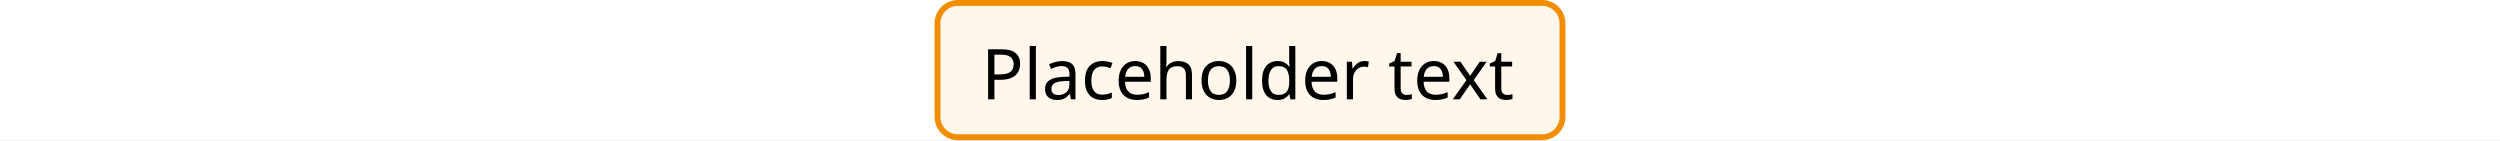
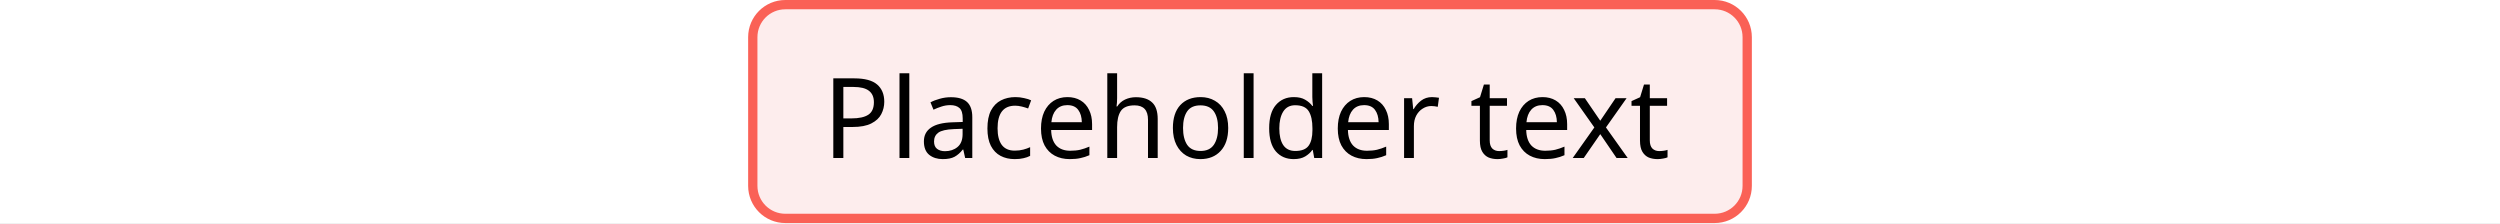
- <svg xmlns="http://www.w3.org/2000/svg" width="428" height="24" viewBox="0 0 428 24" fill="none">
-   <rect width="428" height="24" fill="white" />
-   <rect x="160.5" y="0.5" width="107" height="23" rx="3.5" fill="#FFF7EB" />
-   <path d="M171.432 8.432C172.552 8.432 173.368 8.652 173.88 9.092C174.392 9.532 174.648 10.152 174.648 10.952C174.648 11.424 174.54 11.868 174.324 12.284C174.116 12.692 173.76 13.024 173.256 13.28C172.76 13.536 172.084 13.664 171.228 13.664H170.244V17H169.164V8.432H171.432ZM171.336 9.356H170.244V12.74H171.108C171.924 12.74 172.532 12.608 172.932 12.344C173.332 12.08 173.532 11.632 173.532 11C173.532 10.448 173.352 10.036 172.992 9.764C172.64 9.492 172.088 9.356 171.336 9.356ZM177.342 17H176.286V7.88H177.342V17ZM181.815 10.46C182.599 10.46 183.179 10.632 183.555 10.976C183.931 11.32 184.119 11.868 184.119 12.62V17H183.351L183.147 16.088H183.099C182.819 16.44 182.523 16.7 182.211 16.868C181.899 17.036 181.475 17.12 180.939 17.12C180.355 17.12 179.871 16.968 179.487 16.664C179.103 16.352 178.911 15.868 178.911 15.212C178.911 14.572 179.163 14.08 179.667 13.736C180.171 13.384 180.947 13.192 181.995 13.16L183.087 13.124V12.74C183.087 12.204 182.971 11.832 182.739 11.624C182.507 11.416 182.179 11.312 181.755 11.312C181.419 11.312 181.099 11.364 180.795 11.468C180.491 11.564 180.207 11.676 179.943 11.804L179.619 11.012C179.899 10.86 180.231 10.732 180.615 10.628C180.999 10.516 181.399 10.46 181.815 10.46ZM183.075 13.856L182.127 13.892C181.327 13.924 180.771 14.052 180.459 14.276C180.155 14.5 180.003 14.816 180.003 15.224C180.003 15.584 180.111 15.848 180.327 16.016C180.551 16.184 180.835 16.268 181.179 16.268C181.715 16.268 182.163 16.12 182.523 15.824C182.891 15.52 183.075 15.056 183.075 14.432V13.856ZM188.686 17.12C188.11 17.12 187.602 17.004 187.162 16.772C186.722 16.54 186.374 16.18 186.118 15.692C185.87 15.204 185.746 14.58 185.746 13.82C185.746 13.028 185.874 12.384 186.13 11.888C186.394 11.392 186.754 11.028 187.21 10.796C187.666 10.564 188.182 10.448 188.758 10.448C189.078 10.448 189.39 10.484 189.694 10.556C190.006 10.62 190.258 10.7 190.45 10.796L190.126 11.672C189.934 11.6 189.71 11.532 189.454 11.468C189.198 11.404 188.958 11.372 188.734 11.372C187.47 11.372 186.838 12.184 186.838 13.808C186.838 14.584 186.99 15.18 187.294 15.596C187.606 16.004 188.066 16.208 188.674 16.208C189.018 16.208 189.326 16.172 189.598 16.1C189.87 16.028 190.118 15.94 190.342 15.836V16.772C190.126 16.884 189.886 16.968 189.622 17.024C189.366 17.088 189.054 17.12 188.686 17.12ZM194.356 10.448C194.9 10.448 195.372 10.568 195.772 10.808C196.172 11.048 196.476 11.388 196.684 11.828C196.9 12.26 197.008 12.768 197.008 13.352V13.988H192.604C192.62 14.716 192.804 15.272 193.156 15.656C193.516 16.032 194.016 16.22 194.656 16.22C195.064 16.22 195.424 16.184 195.736 16.112C196.056 16.032 196.384 15.92 196.72 15.776V16.7C196.392 16.844 196.068 16.948 195.748 17.012C195.428 17.084 195.048 17.12 194.608 17.12C193.992 17.12 193.452 16.996 192.988 16.748C192.524 16.5 192.16 16.132 191.896 15.644C191.64 15.156 191.512 14.552 191.512 13.832C191.512 13.128 191.628 12.524 191.86 12.02C192.1 11.516 192.432 11.128 192.856 10.856C193.288 10.584 193.788 10.448 194.356 10.448ZM194.344 11.312C193.84 11.312 193.44 11.476 193.144 11.804C192.856 12.124 192.684 12.572 192.628 13.148H195.904C195.896 12.604 195.768 12.164 195.52 11.828C195.272 11.484 194.88 11.312 194.344 11.312ZM199.701 7.88V10.556C199.701 10.876 199.681 11.176 199.641 11.456H199.713C199.921 11.128 200.201 10.88 200.553 10.712C200.913 10.544 201.301 10.46 201.717 10.46C202.493 10.46 203.077 10.648 203.469 11.024C203.869 11.392 204.069 11.988 204.069 12.812V17H203.025V12.884C203.025 11.852 202.545 11.336 201.585 11.336C200.865 11.336 200.369 11.54 200.097 11.948C199.833 12.348 199.701 12.924 199.701 13.676V17H198.645V7.88H199.701ZM211.655 13.772C211.655 14.836 211.383 15.66 210.839 16.244C210.303 16.828 209.575 17.12 208.655 17.12C208.087 17.12 207.579 16.992 207.131 16.736C206.691 16.472 206.343 16.092 206.087 15.596C205.831 15.092 205.703 14.484 205.703 13.772C205.703 12.708 205.967 11.888 206.495 11.312C207.031 10.736 207.763 10.448 208.691 10.448C209.267 10.448 209.779 10.58 210.227 10.844C210.675 11.1 211.023 11.476 211.271 11.972C211.527 12.46 211.655 13.06 211.655 13.772ZM206.795 13.772C206.795 14.532 206.943 15.136 207.239 15.584C207.543 16.024 208.023 16.244 208.679 16.244C209.327 16.244 209.803 16.024 210.107 15.584C210.411 15.136 210.563 14.532 210.563 13.772C210.563 13.012 210.411 12.416 210.107 11.984C209.803 11.552 209.323 11.336 208.667 11.336C208.011 11.336 207.535 11.552 207.239 11.984C206.943 12.416 206.795 13.012 206.795 13.772ZM214.385 17H213.329V7.88H214.385V17ZM218.702 17.12C217.902 17.12 217.262 16.844 216.782 16.292C216.302 15.732 216.062 14.9 216.062 13.796C216.062 12.692 216.302 11.86 216.782 11.3C217.27 10.732 217.914 10.448 218.714 10.448C219.21 10.448 219.614 10.54 219.926 10.724C220.246 10.908 220.506 11.132 220.706 11.396H220.778C220.762 11.292 220.746 11.14 220.73 10.94C220.714 10.732 220.706 10.568 220.706 10.448V7.88H221.762V17H220.91L220.754 16.136H220.706C220.514 16.408 220.258 16.64 219.938 16.832C219.618 17.024 219.206 17.12 218.702 17.12ZM218.87 16.244C219.55 16.244 220.026 16.06 220.298 15.692C220.578 15.316 220.718 14.752 220.718 14V13.808C220.718 13.008 220.586 12.396 220.322 11.972C220.058 11.54 219.57 11.324 218.858 11.324C218.29 11.324 217.862 11.552 217.574 12.008C217.294 12.456 217.154 13.06 217.154 13.82C217.154 14.588 217.294 15.184 217.574 15.608C217.862 16.032 218.294 16.244 218.87 16.244ZM226.289 10.448C226.833 10.448 227.305 10.568 227.705 10.808C228.105 11.048 228.409 11.388 228.617 11.828C228.833 12.26 228.941 12.768 228.941 13.352V13.988H224.537C224.553 14.716 224.737 15.272 225.089 15.656C225.449 16.032 225.949 16.22 226.589 16.22C226.997 16.22 227.357 16.184 227.669 16.112C227.989 16.032 228.317 15.92 228.653 15.776V16.7C228.325 16.844 228.001 16.948 227.681 17.012C227.361 17.084 226.981 17.12 226.541 17.12C225.925 17.12 225.385 16.996 224.921 16.748C224.457 16.5 224.093 16.132 223.829 15.644C223.573 15.156 223.445 14.552 223.445 13.832C223.445 13.128 223.561 12.524 223.793 12.02C224.033 11.516 224.365 11.128 224.789 10.856C225.221 10.584 225.721 10.448 226.289 10.448ZM226.277 11.312C225.773 11.312 225.373 11.476 225.077 11.804C224.789 12.124 224.617 12.572 224.561 13.148H227.837C227.829 12.604 227.701 12.164 227.453 11.828C227.205 11.484 226.813 11.312 226.277 11.312ZM233.579 10.448C233.699 10.448 233.827 10.456 233.963 10.472C234.099 10.48 234.223 10.496 234.335 10.52L234.203 11.492C234.099 11.468 233.983 11.448 233.855 11.432C233.727 11.416 233.611 11.408 233.507 11.408C233.179 11.408 232.871 11.5 232.583 11.684C232.295 11.86 232.063 12.112 231.887 12.44C231.719 12.76 231.635 13.136 231.635 13.568V17H230.579V10.568H231.443L231.563 11.744H231.611C231.811 11.392 232.075 11.088 232.403 10.832C232.739 10.576 233.131 10.448 233.579 10.448ZM240.801 16.256C240.961 16.256 241.125 16.244 241.293 16.22C241.461 16.196 241.597 16.164 241.701 16.124V16.928C241.589 16.984 241.429 17.028 241.221 17.06C241.013 17.1 240.813 17.12 240.621 17.12C240.285 17.12 239.973 17.064 239.685 16.952C239.405 16.832 239.177 16.628 239.001 16.34C238.825 16.052 238.737 15.648 238.737 15.128V11.384H237.825V10.88L238.749 10.46L239.169 9.092H239.793V10.568H241.653V11.384H239.793V15.104C239.793 15.496 239.885 15.788 240.069 15.98C240.261 16.164 240.505 16.256 240.801 16.256ZM245.473 10.448C246.017 10.448 246.489 10.568 246.889 10.808C247.289 11.048 247.593 11.388 247.801 11.828C248.017 12.26 248.125 12.768 248.125 13.352V13.988H243.721C243.737 14.716 243.921 15.272 244.273 15.656C244.633 16.032 245.133 16.22 245.773 16.22C246.181 16.22 246.541 16.184 246.853 16.112C247.173 16.032 247.501 15.92 247.837 15.776V16.7C247.509 16.844 247.185 16.948 246.865 17.012C246.545 17.084 246.165 17.12 245.725 17.12C245.109 17.12 244.569 16.996 244.105 16.748C243.641 16.5 243.277 16.132 243.013 15.644C242.757 15.156 242.629 14.552 242.629 13.832C242.629 13.128 242.745 12.524 242.977 12.02C243.217 11.516 243.549 11.128 243.973 10.856C244.405 10.584 244.905 10.448 245.473 10.448ZM245.461 11.312C244.957 11.312 244.557 11.476 244.261 11.804C243.973 12.124 243.801 12.572 243.745 13.148H247.021C247.013 12.604 246.885 12.164 246.637 11.828C246.389 11.484 245.997 11.312 245.461 11.312ZM251.052 13.712L248.832 10.568H250.032L251.688 12.992L253.332 10.568H254.52L252.3 13.712L254.64 17H253.44L251.688 14.432L249.912 17H248.724L251.052 13.712ZM258.027 16.256C258.187 16.256 258.351 16.244 258.519 16.22C258.687 16.196 258.823 16.164 258.927 16.124V16.928C258.815 16.984 258.655 17.028 258.447 17.06C258.239 17.1 258.039 17.12 257.847 17.12C257.511 17.12 257.199 17.064 256.911 16.952C256.631 16.832 256.403 16.628 256.227 16.34C256.051 16.052 255.963 15.648 255.963 15.128V11.384H255.051V10.88L255.975 10.46L256.395 9.092H257.019V10.568H258.879V11.384H257.019V15.104C257.019 15.496 257.111 15.788 257.295 15.98C257.487 16.164 257.731 16.256 258.027 16.256Z" fill="black" />
-   <rect x="160.5" y="0.5" width="107" height="23" rx="3.5" stroke="#F38D00" />
+ <svg xmlns="http://www.w3.org/2000/svg" width="269" height="24" viewBox="0 0 269 24" fill="none">
+   <rect width="269" height="24" fill="white" />
+   <rect x="81" y="0.5" width="107" height="23" rx="3.5" fill="#FDEDED" />
+   <rect x="81" y="0.5" width="107" height="23" rx="3.5" stroke="#FA6156" />
+   <path d="M91.932 8.432C93.052 8.432 93.868 8.652 94.38 9.092C94.892 9.532 95.148 10.152 95.148 10.952C95.148 11.424 95.04 11.868 94.824 12.284C94.616 12.692 94.26 13.024 93.756 13.28C93.26 13.536 92.584 13.664 91.728 13.664H90.744V17H89.664V8.432H91.932ZM91.836 9.356H90.744V12.74H91.608C92.424 12.74 93.032 12.608 93.432 12.344C93.832 12.08 94.032 11.632 94.032 11C94.032 10.448 93.852 10.036 93.492 9.764C93.14 9.492 92.588 9.356 91.836 9.356ZM97.842 17H96.786V7.88H97.842V17ZM102.315 10.46C103.099 10.46 103.679 10.632 104.055 10.976C104.431 11.32 104.619 11.868 104.619 12.62V17H103.851L103.647 16.088H103.599C103.319 16.44 103.023 16.7 102.711 16.868C102.399 17.036 101.975 17.12 101.439 17.12C100.855 17.12 100.371 16.968 99.987 16.664C99.603 16.352 99.411 15.868 99.411 15.212C99.411 14.572 99.663 14.08 100.167 13.736C100.671 13.384 101.447 13.192 102.495 13.16L103.587 13.124V12.74C103.587 12.204 103.471 11.832 103.239 11.624C103.007 11.416 102.679 11.312 102.255 11.312C101.919 11.312 101.599 11.364 101.295 11.468C100.991 11.564 100.707 11.676 100.443 11.804L100.119 11.012C100.399 10.86 100.731 10.732 101.115 10.628C101.499 10.516 101.899 10.46 102.315 10.46ZM103.575 13.856L102.627 13.892C101.827 13.924 101.271 14.052 100.959 14.276C100.655 14.5 100.503 14.816 100.503 15.224C100.503 15.584 100.611 15.848 100.827 16.016C101.051 16.184 101.335 16.268 101.679 16.268C102.215 16.268 102.663 16.12 103.023 15.824C103.391 15.52 103.575 15.056 103.575 14.432V13.856ZM109.186 17.12C108.61 17.12 108.102 17.004 107.662 16.772C107.222 16.54 106.874 16.18 106.618 15.692C106.37 15.204 106.246 14.58 106.246 13.82C106.246 13.028 106.374 12.384 106.63 11.888C106.894 11.392 107.254 11.028 107.71 10.796C108.166 10.564 108.682 10.448 109.258 10.448C109.578 10.448 109.89 10.484 110.194 10.556C110.506 10.62 110.758 10.7 110.95 10.796L110.626 11.672C110.434 11.6 110.21 11.532 109.954 11.468C109.698 11.404 109.458 11.372 109.234 11.372C107.97 11.372 107.338 12.184 107.338 13.808C107.338 14.584 107.49 15.18 107.794 15.596C108.106 16.004 108.566 16.208 109.174 16.208C109.518 16.208 109.826 16.172 110.098 16.1C110.37 16.028 110.618 15.94 110.842 15.836V16.772C110.626 16.884 110.386 16.968 110.122 17.024C109.866 17.088 109.554 17.12 109.186 17.12ZM114.856 10.448C115.4 10.448 115.872 10.568 116.272 10.808C116.672 11.048 116.976 11.388 117.184 11.828C117.4 12.26 117.508 12.768 117.508 13.352V13.988H113.104C113.12 14.716 113.304 15.272 113.656 15.656C114.016 16.032 114.516 16.22 115.156 16.22C115.564 16.22 115.924 16.184 116.236 16.112C116.556 16.032 116.884 15.92 117.22 15.776V16.7C116.892 16.844 116.568 16.948 116.248 17.012C115.928 17.084 115.548 17.12 115.108 17.12C114.492 17.12 113.952 16.996 113.488 16.748C113.024 16.5 112.66 16.132 112.396 15.644C112.14 15.156 112.012 14.552 112.012 13.832C112.012 13.128 112.128 12.524 112.36 12.02C112.6 11.516 112.932 11.128 113.356 10.856C113.788 10.584 114.288 10.448 114.856 10.448ZM114.844 11.312C114.34 11.312 113.94 11.476 113.644 11.804C113.356 12.124 113.184 12.572 113.128 13.148H116.404C116.396 12.604 116.268 12.164 116.02 11.828C115.772 11.484 115.38 11.312 114.844 11.312ZM120.201 7.88V10.556C120.201 10.876 120.181 11.176 120.141 11.456H120.213C120.421 11.128 120.701 10.88 121.053 10.712C121.413 10.544 121.801 10.46 122.217 10.46C122.993 10.46 123.577 10.648 123.969 11.024C124.369 11.392 124.569 11.988 124.569 12.812V17H123.525V12.884C123.525 11.852 123.045 11.336 122.085 11.336C121.365 11.336 120.869 11.54 120.597 11.948C120.333 12.348 120.201 12.924 120.201 13.676V17H119.145V7.88H120.201ZM132.155 13.772C132.155 14.836 131.883 15.66 131.339 16.244C130.803 16.828 130.075 17.12 129.155 17.12C128.587 17.12 128.079 16.992 127.631 16.736C127.191 16.472 126.843 16.092 126.587 15.596C126.331 15.092 126.203 14.484 126.203 13.772C126.203 12.708 126.467 11.888 126.995 11.312C127.531 10.736 128.263 10.448 129.191 10.448C129.767 10.448 130.279 10.58 130.727 10.844C131.175 11.1 131.523 11.476 131.771 11.972C132.027 12.46 132.155 13.06 132.155 13.772ZM127.295 13.772C127.295 14.532 127.443 15.136 127.739 15.584C128.043 16.024 128.523 16.244 129.179 16.244C129.827 16.244 130.303 16.024 130.607 15.584C130.911 15.136 131.063 14.532 131.063 13.772C131.063 13.012 130.911 12.416 130.607 11.984C130.303 11.552 129.823 11.336 129.167 11.336C128.511 11.336 128.035 11.552 127.739 11.984C127.443 12.416 127.295 13.012 127.295 13.772ZM134.885 17H133.829V7.88H134.885V17ZM139.202 17.12C138.402 17.12 137.762 16.844 137.282 16.292C136.802 15.732 136.562 14.9 136.562 13.796C136.562 12.692 136.802 11.86 137.282 11.3C137.77 10.732 138.414 10.448 139.214 10.448C139.71 10.448 140.114 10.54 140.426 10.724C140.746 10.908 141.006 11.132 141.206 11.396H141.278C141.262 11.292 141.246 11.14 141.23 10.94C141.214 10.732 141.206 10.568 141.206 10.448V7.88H142.262V17H141.41L141.254 16.136H141.206C141.014 16.408 140.758 16.64 140.438 16.832C140.118 17.024 139.706 17.12 139.202 17.12ZM139.37 16.244C140.05 16.244 140.526 16.06 140.798 15.692C141.078 15.316 141.218 14.752 141.218 14V13.808C141.218 13.008 141.086 12.396 140.822 11.972C140.558 11.54 140.07 11.324 139.358 11.324C138.79 11.324 138.362 11.552 138.074 12.008C137.794 12.456 137.654 13.06 137.654 13.82C137.654 14.588 137.794 15.184 138.074 15.608C138.362 16.032 138.794 16.244 139.37 16.244ZM146.789 10.448C147.333 10.448 147.805 10.568 148.205 10.808C148.605 11.048 148.909 11.388 149.117 11.828C149.333 12.26 149.441 12.768 149.441 13.352V13.988H145.037C145.053 14.716 145.237 15.272 145.589 15.656C145.949 16.032 146.449 16.22 147.089 16.22C147.497 16.22 147.857 16.184 148.169 16.112C148.489 16.032 148.817 15.92 149.153 15.776V16.7C148.825 16.844 148.501 16.948 148.181 17.012C147.861 17.084 147.481 17.12 147.041 17.12C146.425 17.12 145.885 16.996 145.421 16.748C144.957 16.5 144.593 16.132 144.329 15.644C144.073 15.156 143.945 14.552 143.945 13.832C143.945 13.128 144.061 12.524 144.293 12.02C144.533 11.516 144.865 11.128 145.289 10.856C145.721 10.584 146.221 10.448 146.789 10.448ZM146.777 11.312C146.273 11.312 145.873 11.476 145.577 11.804C145.289 12.124 145.117 12.572 145.061 13.148H148.337C148.329 12.604 148.201 12.164 147.953 11.828C147.705 11.484 147.313 11.312 146.777 11.312ZM154.079 10.448C154.199 10.448 154.327 10.456 154.463 10.472C154.599 10.48 154.723 10.496 154.835 10.52L154.703 11.492C154.599 11.468 154.483 11.448 154.355 11.432C154.227 11.416 154.111 11.408 154.007 11.408C153.679 11.408 153.371 11.5 153.083 11.684C152.795 11.86 152.563 12.112 152.387 12.44C152.219 12.76 152.135 13.136 152.135 13.568V17H151.079V10.568H151.943L152.063 11.744H152.111C152.311 11.392 152.575 11.088 152.903 10.832C153.239 10.576 153.631 10.448 154.079 10.448ZM161.301 16.256C161.461 16.256 161.625 16.244 161.793 16.22C161.961 16.196 162.097 16.164 162.201 16.124V16.928C162.089 16.984 161.929 17.028 161.721 17.06C161.513 17.1 161.313 17.12 161.121 17.12C160.785 17.12 160.473 17.064 160.185 16.952C159.905 16.832 159.677 16.628 159.501 16.34C159.325 16.052 159.237 15.648 159.237 15.128V11.384H158.325V10.88L159.249 10.46L159.669 9.092H160.293V10.568H162.153V11.384H160.293V15.104C160.293 15.496 160.385 15.788 160.569 15.98C160.761 16.164 161.005 16.256 161.301 16.256ZM165.973 10.448C166.517 10.448 166.989 10.568 167.389 10.808C167.789 11.048 168.093 11.388 168.301 11.828C168.517 12.26 168.625 12.768 168.625 13.352V13.988H164.221C164.237 14.716 164.421 15.272 164.773 15.656C165.133 16.032 165.633 16.22 166.273 16.22C166.681 16.22 167.041 16.184 167.353 16.112C167.673 16.032 168.001 15.92 168.337 15.776V16.7C168.009 16.844 167.685 16.948 167.365 17.012C167.045 17.084 166.665 17.12 166.225 17.12C165.609 17.12 165.069 16.996 164.605 16.748C164.141 16.5 163.777 16.132 163.513 15.644C163.257 15.156 163.129 14.552 163.129 13.832C163.129 13.128 163.245 12.524 163.477 12.02C163.717 11.516 164.049 11.128 164.473 10.856C164.905 10.584 165.405 10.448 165.973 10.448ZM165.961 11.312C165.457 11.312 165.057 11.476 164.761 11.804C164.473 12.124 164.301 12.572 164.245 13.148H167.521C167.513 12.604 167.385 12.164 167.137 11.828C166.889 11.484 166.497 11.312 165.961 11.312ZM171.552 13.712L169.332 10.568H170.532L172.188 12.992L173.832 10.568H175.02L172.8 13.712L175.14 17H173.94L172.188 14.432L170.412 17H169.224L171.552 13.712ZM178.527 16.256C178.687 16.256 178.851 16.244 179.019 16.22C179.187 16.196 179.323 16.164 179.427 16.124V16.928C179.315 16.984 179.155 17.028 178.947 17.06C178.739 17.1 178.539 17.12 178.347 17.12C178.011 17.12 177.699 17.064 177.411 16.952C177.131 16.832 176.903 16.628 176.727 16.34C176.551 16.052 176.463 15.648 176.463 15.128V11.384H175.551V10.88L176.475 10.46L176.895 9.092H177.519V10.568H179.379V11.384H177.519V15.104C177.519 15.496 177.611 15.788 177.795 15.98C177.987 16.164 178.231 16.256 178.527 16.256Z" fill="black" />
</svg>
